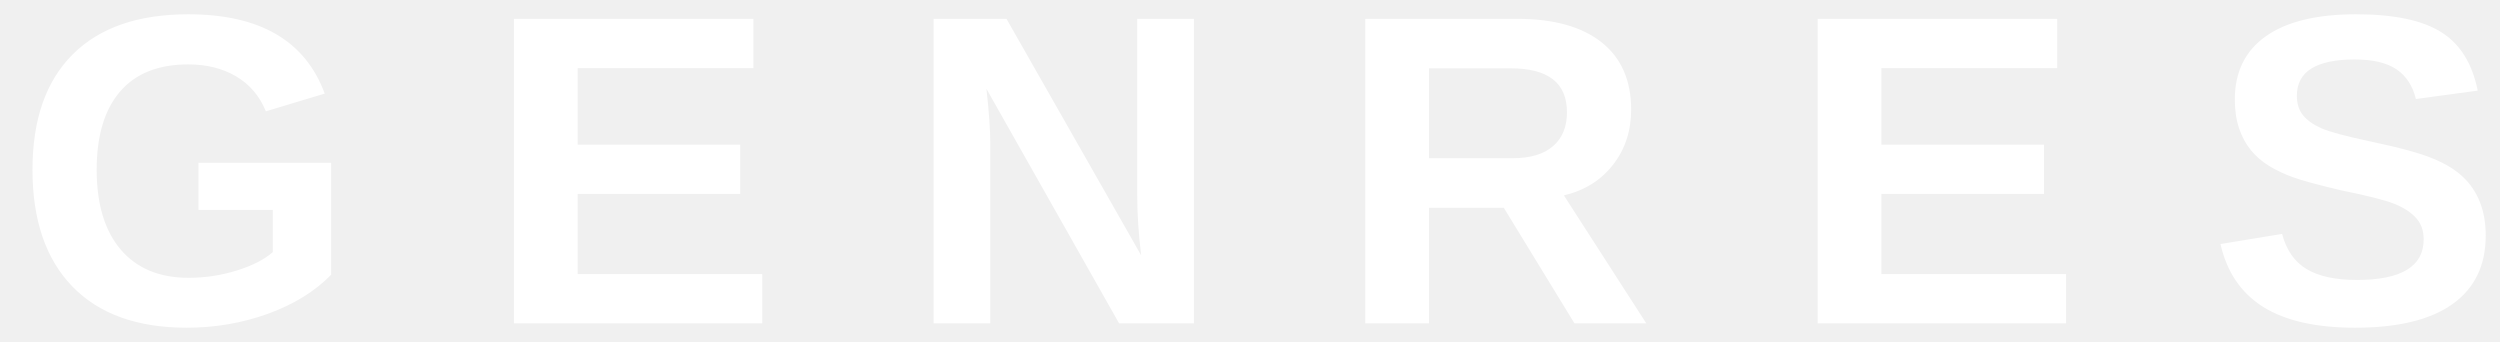
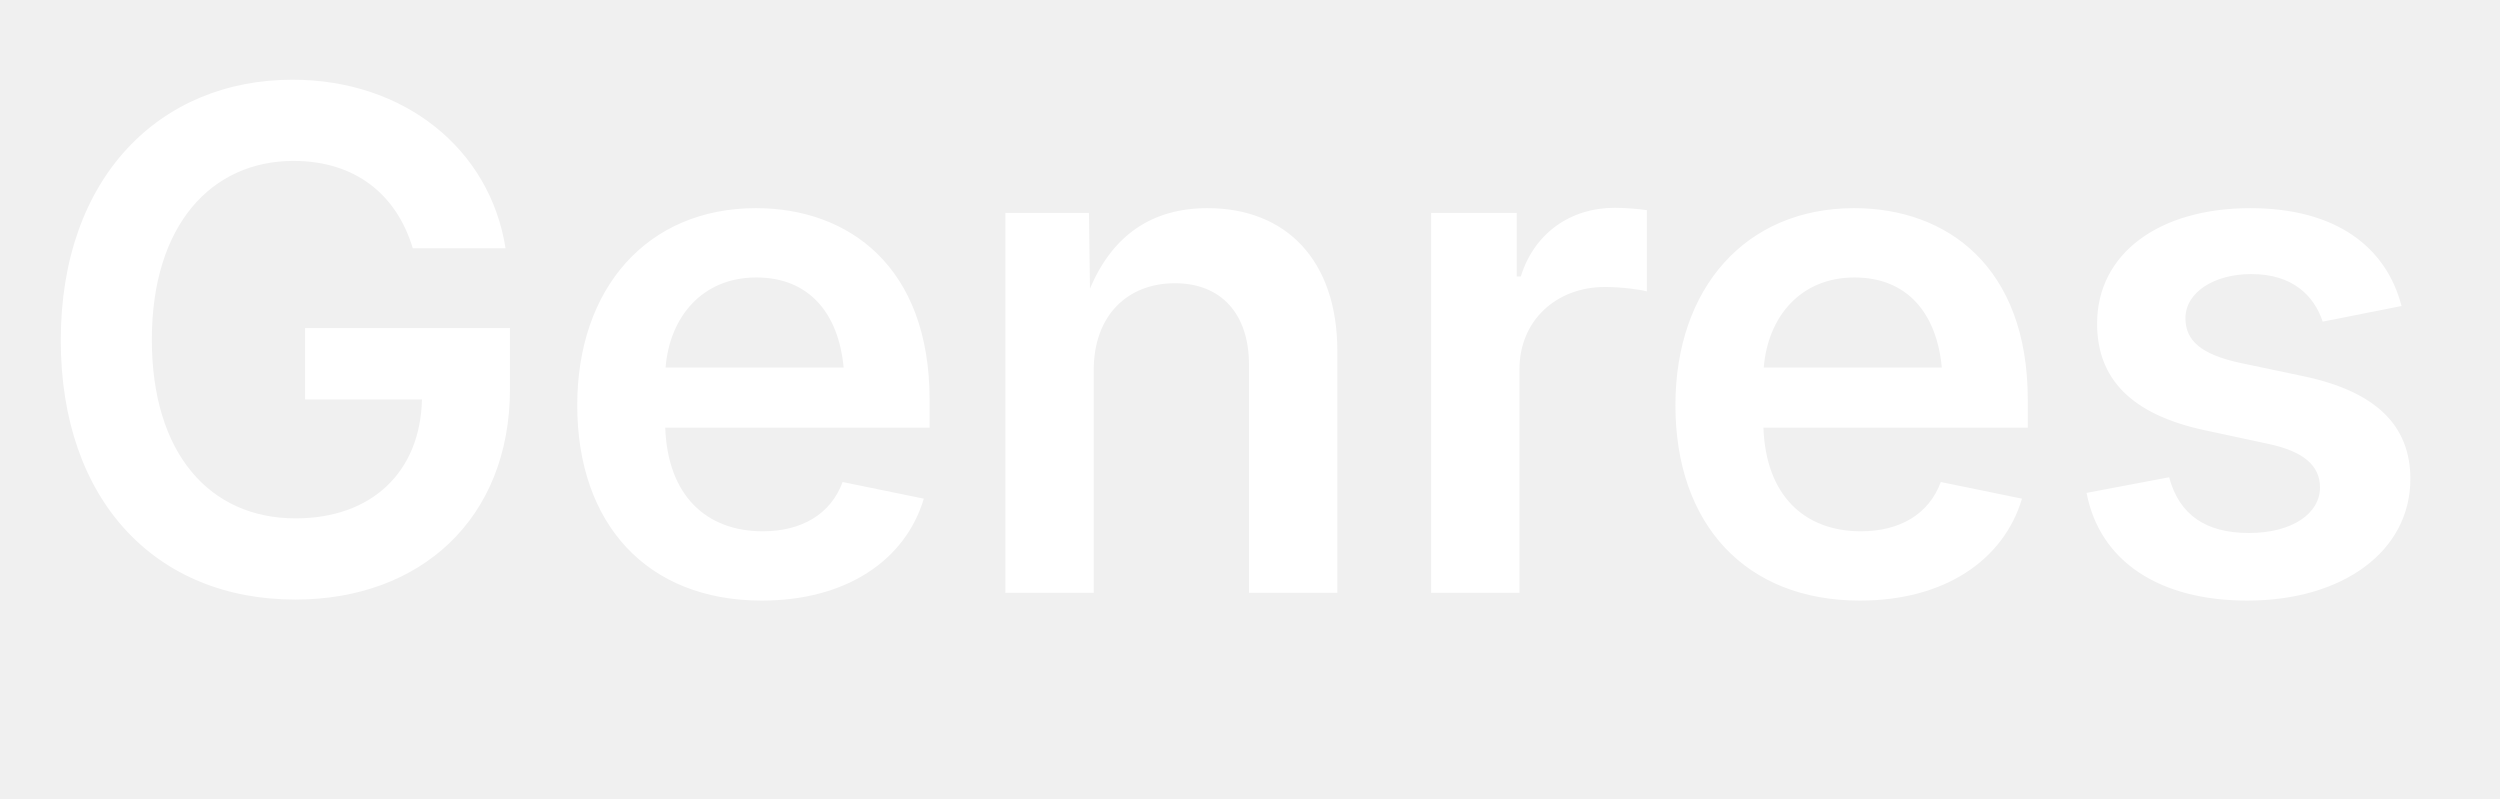
- <svg xmlns="http://www.w3.org/2000/svg" viewBox="0 0 350.15 47.9" width="350.15" height="47.9">
-   <path d="M 26.4 38.91 Q 29.88 38.91 33.15 37.89 Q 36.42 36.88 38.21 35.31 L 38.21 29.4 L 27.8 29.4 L 27.8 22.8 L 46.38 22.8 L 46.38 38.48 Q 42.99 41.96 37.55 43.94 Q 32.12 45.9 26.16 45.9 Q 15.75 45.9 10.15 40.14 Q 4.55 34.37 4.55 23.77 Q 4.55 13.24 10.18 7.62 Q 15.8 2 26.37 2 Q 41.39 2 45.48 13.11 L 37.24 15.59 Q 35.91 12.36 33.06 10.69 Q 30.22 9.02 26.37 9.02 Q 20.08 9.02 16.8 12.84 Q 13.54 16.66 13.54 23.77 Q 13.54 31 16.91 34.96 Q 20.29 38.91 26.4 38.91 Z M 71.98 45.29 L 71.98 2.64 L 105.52 2.64 L 105.52 9.54 L 80.91 9.54 L 80.91 20.26 L 103.67 20.26 L 103.67 27.16 L 80.91 27.16 L 80.91 38.39 L 106.76 38.39 L 106.76 45.29 L 71.98 45.29 Z M 156.74 45.29 L 138.16 12.44 Q 138.7 17.23 138.7 20.14 L 138.7 45.29 L 130.76 45.29 L 130.76 2.64 L 140.97 2.64 L 159.83 35.76 Q 159.28 31.19 159.28 27.43 L 159.28 2.64 L 167.22 2.64 L 167.22 45.29 L 156.74 45.29 Z M 220.52 45.29 L 210.62 29.1 L 200.15 29.1 L 200.15 45.29 L 191.22 45.29 L 191.22 2.64 L 212.53 2.64 Q 220.16 2.64 224.31 5.92 Q 228.46 9.21 228.46 15.35 Q 228.46 19.83 225.91 23.09 Q 223.37 26.34 219.04 27.37 L 230.58 45.29 L 220.52 45.29 Z M 219.47 15.72 Q 219.47 9.57 211.59 9.57 L 200.15 9.57 L 200.15 22.16 L 211.83 22.16 Q 215.59 22.16 217.53 20.46 Q 219.47 18.77 219.47 15.72 Z M 254.58 45.29 L 254.58 2.64 L 288.13 2.64 L 288.13 9.54 L 263.51 9.54 L 263.51 20.26 L 286.28 20.26 L 286.28 27.16 L 263.51 27.16 L 263.51 38.39 L 289.37 38.39 L 289.37 45.29 L 254.58 45.29 Z M 348.15 33 Q 348.15 39.27 343.5 42.59 Q 338.85 45.9 329.86 45.9 Q 321.66 45.9 317 43 Q 312.34 40.08 311 34.18 L 319.63 32.76 Q 320.52 36.15 323.05 37.68 Q 325.6 39.21 330.11 39.21 Q 339.46 39.21 339.46 33.51 Q 339.46 31.7 338.39 30.52 Q 337.31 29.34 335.36 28.55 Q 333.41 27.77 327.87 26.65 Q 323.08 25.52 321.2 24.84 Q 319.33 24.17 317.81 23.24 Q 316.3 22.31 315.25 21.02 Q 314.19 19.71 313.6 17.96 Q 313.01 16.2 313.01 13.93 Q 313.01 8.15 317.35 5.08 Q 321.7 2 329.99 2 Q 337.92 2 341.9 4.49 Q 345.88 6.97 347.03 12.69 L 338.37 13.87 Q 337.71 11.12 335.67 9.72 Q 333.62 8.33 329.81 8.33 Q 321.7 8.33 321.7 13.41 Q 321.7 15.08 322.56 16.14 Q 323.42 17.2 325.12 17.96 Q 326.81 18.71 331.99 19.81 Q 338.13 21.1 340.77 22.21 Q 343.43 23.31 344.97 24.79 Q 346.52 26.25 347.33 28.29 Q 348.15 30.34 348.15 33 Z" fill="#FFFFFF" fill-rule="evenodd" />
+ <svg xmlns="http://www.w3.org/2000/svg" viewBox="15 15 485 155" role="img" aria-label="Genres">
+   <path fill="#ffffff" d="m 72.273,131.318 c 24.258,0 41.66,-15.623 41.66,-40.869 V 78.65 H 74.185 v 13.843 h 22.676 c -0.33,14.106 -9.756,23.071 -24.521,23.071 -16.545,0 -27.883,-12.458 -27.883,-34.673 0,-22.28 11.602,-34.673 27.488,-34.673 11.931,0 19.973,6.46 23.137,16.941 H 113.076 C 110.044,43.845 93.367,30.464 71.746,30.464 c -25.708,0 -44.956,18.918 -44.956,50.559 0,31.047 18.391,50.295 45.483,50.295 z m 90.505,0.198 c 16.414,0 27.883,-7.844 31.443,-19.775 l -15.754,-3.23 c -2.307,6.262 -7.976,9.558 -15.491,9.558 -11.008,0 -18.457,-6.987 -18.918,-20.105 h 51.284 v -5.405 c 0,-25.84 -15.688,-37.178 -33.684,-37.178 -21.094,0 -34.673,15.557 -34.673,38.232 0,23.071 13.579,37.903 35.793,37.903 z M 144.124,86.296 c 0.791,-9.822 7.119,-17.468 17.6,-17.468 10.217,0 15.952,6.921 16.941,17.468 z m 83.057,0.527 c 0,-10.679 6.592,-16.875 15.754,-16.875 8.965,0 14.37,5.933 14.37,15.82 V 130 h 17.139 V 83.132 c 0,-17.732 -10.02,-27.751 -25.181,-27.751 -10.811,0 -18.457,5.273 -22.808,15.623 L 226.257,56.304 H 210.042 V 130 h 17.139 z M 292.637,130 h 17.139 V 86.626 c 0,-9.36 7.053,-15.952 16.611,-15.952 3.032,0 6.658,0.461 8.108,0.857 V 55.776 c -1.648,-0.264 -4.351,-0.461 -6.262,-0.461 -8.438,0 -15.557,4.812 -18.193,13.315 h -0.791 v -12.327 h -16.611 z m 83.188,1.516 c 16.414,0 27.883,-7.844 31.443,-19.775 l -15.754,-3.23 c -2.307,6.262 -7.976,9.558 -15.491,9.558 -11.008,0 -18.457,-6.987 -18.918,-20.105 h 51.284 v -5.405 c 0,-25.84 -15.688,-37.178 -33.684,-37.178 -21.094,0 -34.673,15.557 -34.673,38.232 0,23.071 13.579,37.903 35.793,37.903 z M 357.17,86.296 c 0.791,-9.822 7.119,-17.468 17.6,-17.468 10.217,0 15.952,6.921 16.941,17.468 z m 93.801,45.22 c 18.589,0 31.641,-9.624 31.641,-23.599 0,-10.349 -6.658,-16.941 -20.632,-19.907 l -12.524,-2.637 c -7.515,-1.648 -10.481,-4.351 -10.481,-8.635 0,-5.01 5.537,-8.569 12.788,-8.569 7.91,0 12.129,4.087 13.843,9.229 l 15.293,-3.032 c -2.966,-11.404 -12.656,-18.984 -29.334,-18.984 -17.666,0 -29.729,8.767 -29.729,22.412 0,10.811 6.79,17.6 20.698,20.632 l 12.59,2.703 c 6.724,1.45 9.954,4.153 9.954,8.438 0,5.01 -5.339,8.833 -13.777,8.833 -8.372,0 -13.513,-3.494 -15.491,-10.811 l -16.018,3.032 c 2.571,13.381 14.238,20.896 31.179,20.896 z" />
</svg>
